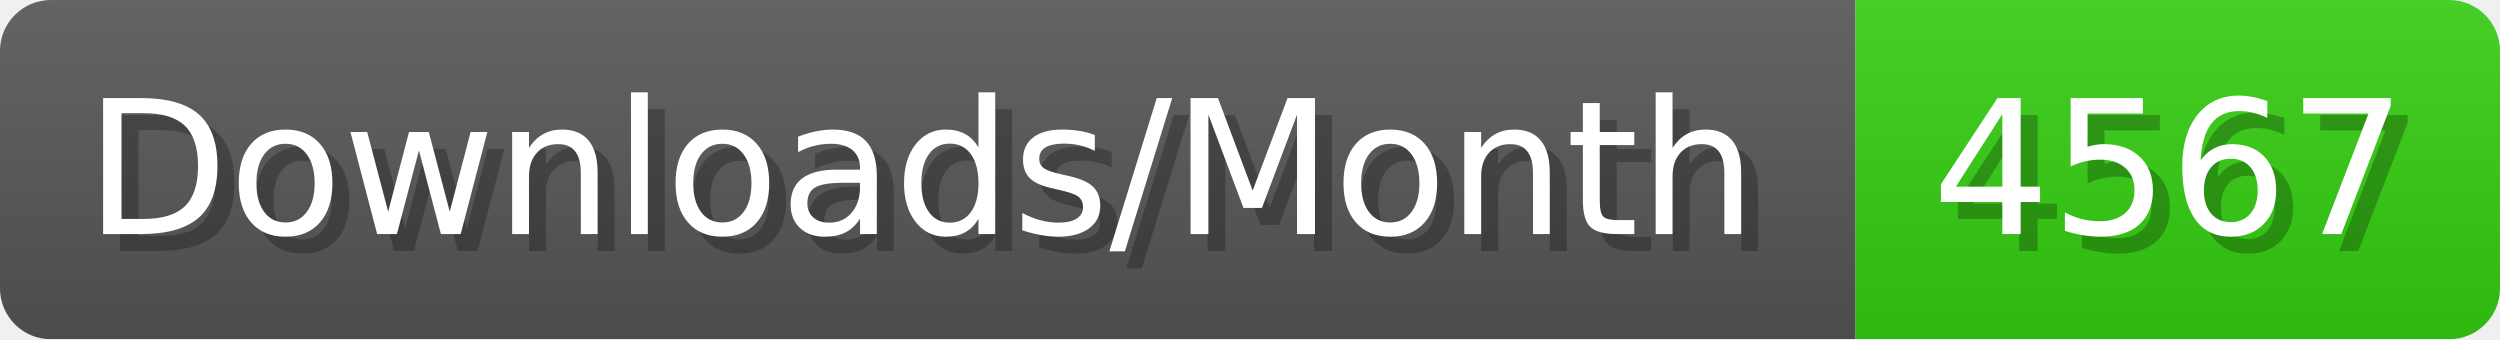
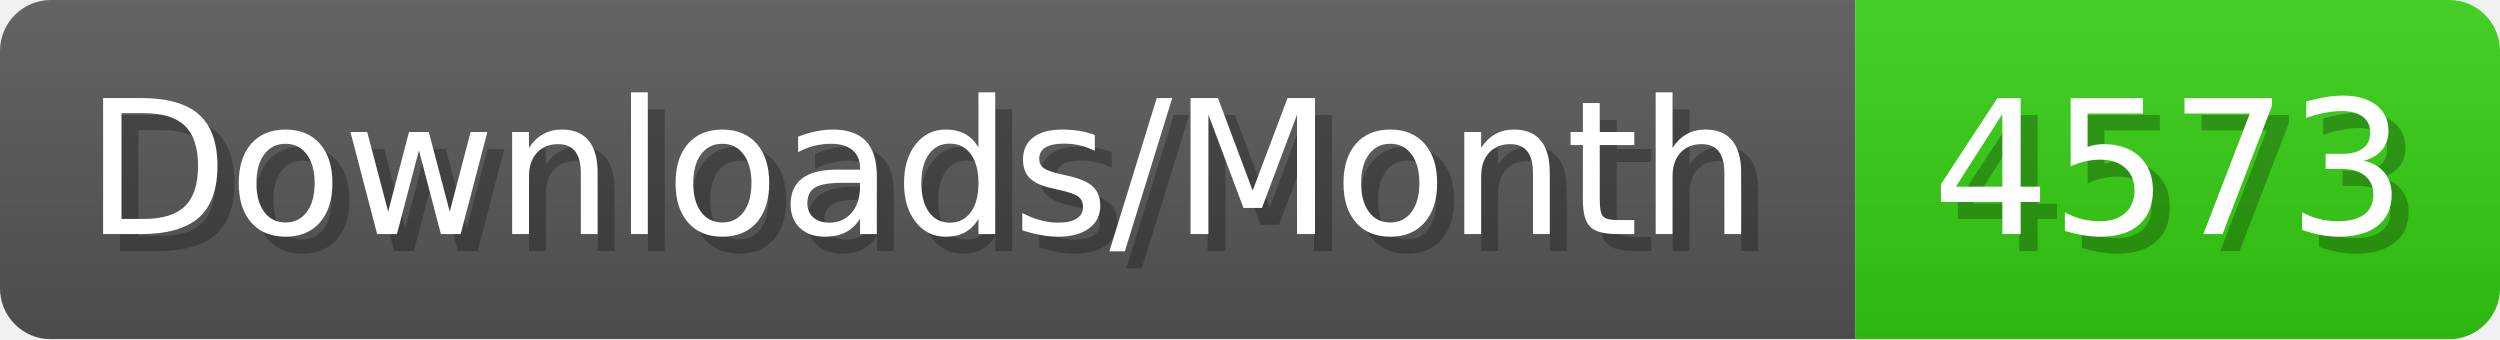
- <svg xmlns="http://www.w3.org/2000/svg" width="147.4" height="20" viewBox="0 0 1474 200" role="img" aria-label="Downloads/Month: 4567">
+ <svg xmlns="http://www.w3.org/2000/svg" width="147.4" height="20" viewBox="0 0 1474 200" role="img" aria-label="Downloads/Month: 4573">
  <linearGradient id="YlXUI" x2="0" y2="100%">
    <stop offset="0" stop-opacity=".1" stop-color="#EEE" />
    <stop offset="1" stop-opacity=".1" />
  </linearGradient>
  <mask id="JHhop">
    <rect width="1474" height="200" rx="30" fill="#FFF" />
  </mask>
  <g mask="url(#JHhop)">
    <rect width="1094" height="200" fill="#555" />
    <rect width="380" height="200" fill="#3C1" x="1094" />
    <rect width="1474" height="200" fill="url(#YlXUI)" />
  </g>
  <g aria-hidden="true" fill="#fff" text-anchor="start" font-family="Verdana,DejaVu Sans,sans-serif" font-size="110">
    <text x="60" y="148" textLength="994" fill="#000" opacity="0.25">Downloads/Month</text>
    <text x="50" y="138" textLength="994">Downloads/Month</text>
-     <text x="1149" y="148" textLength="280" fill="#000" opacity="0.25">4567</text>
-     <text x="1139" y="138" textLength="280">4567</text>
+     <text x="1149" y="148" textLength="280" fill="#000" opacity="0.25">4573</text>
+     <text x="1139" y="138" textLength="280">4573</text>
  </g>
</svg>
